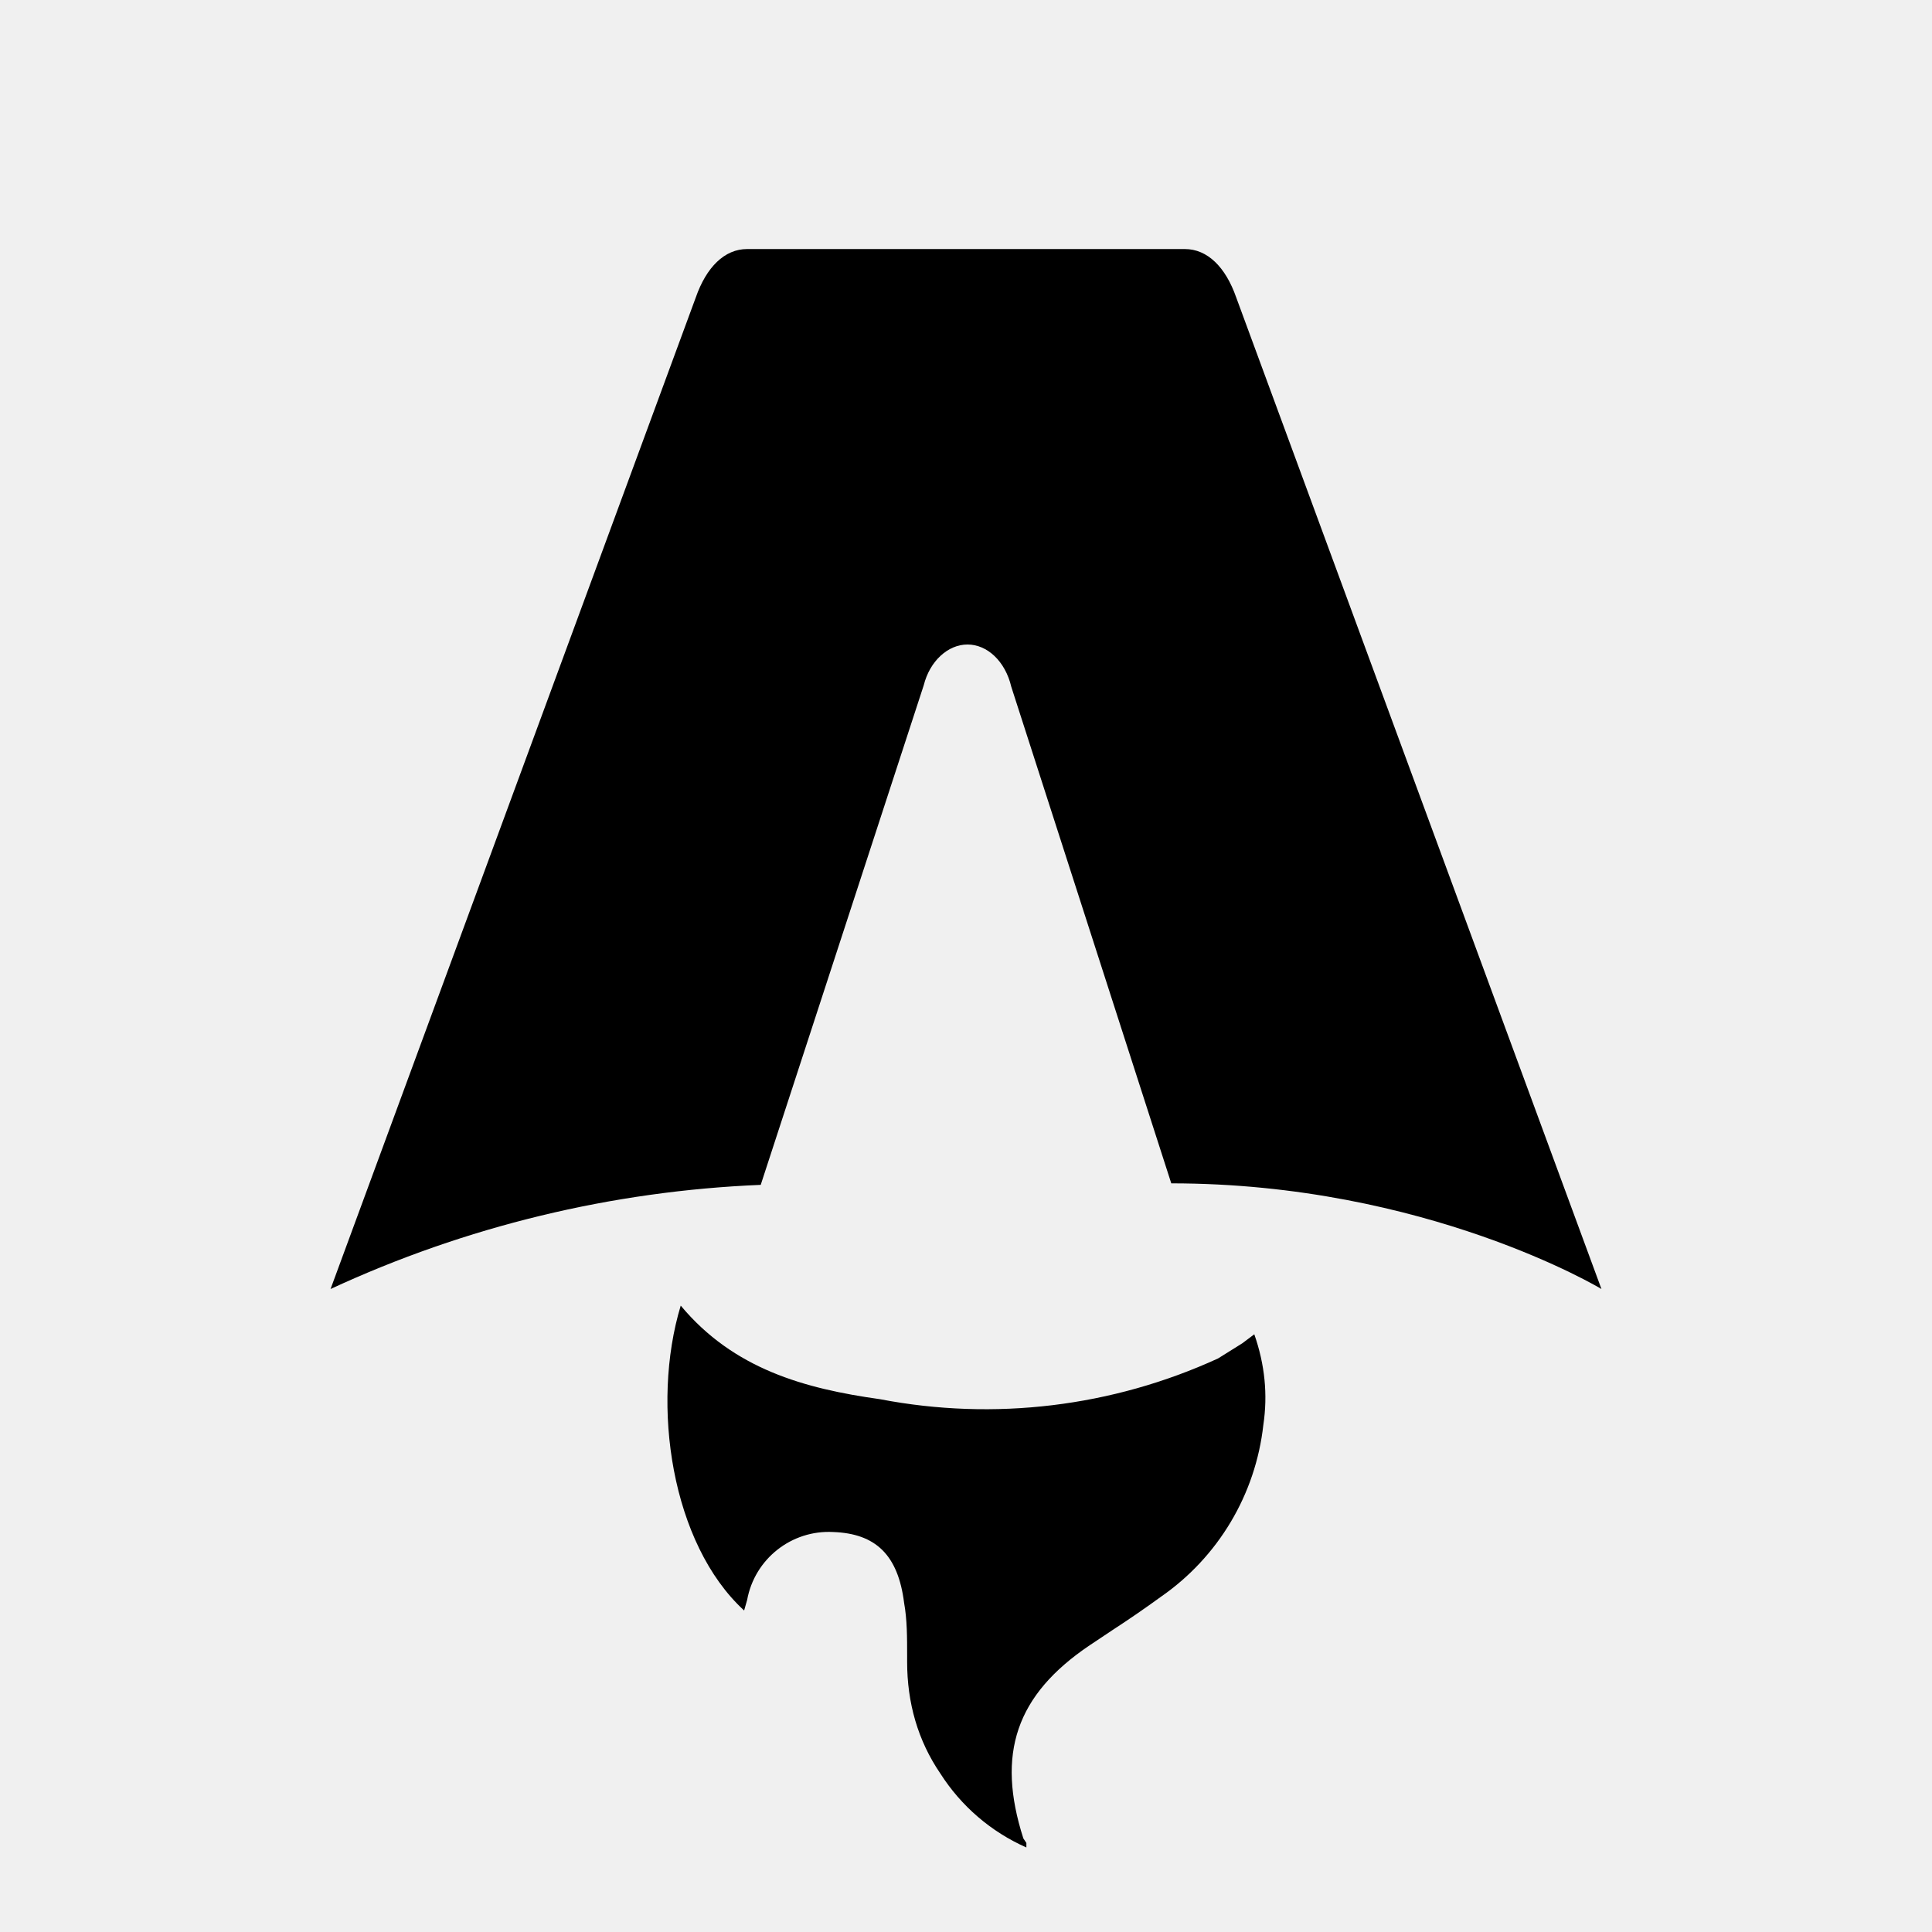
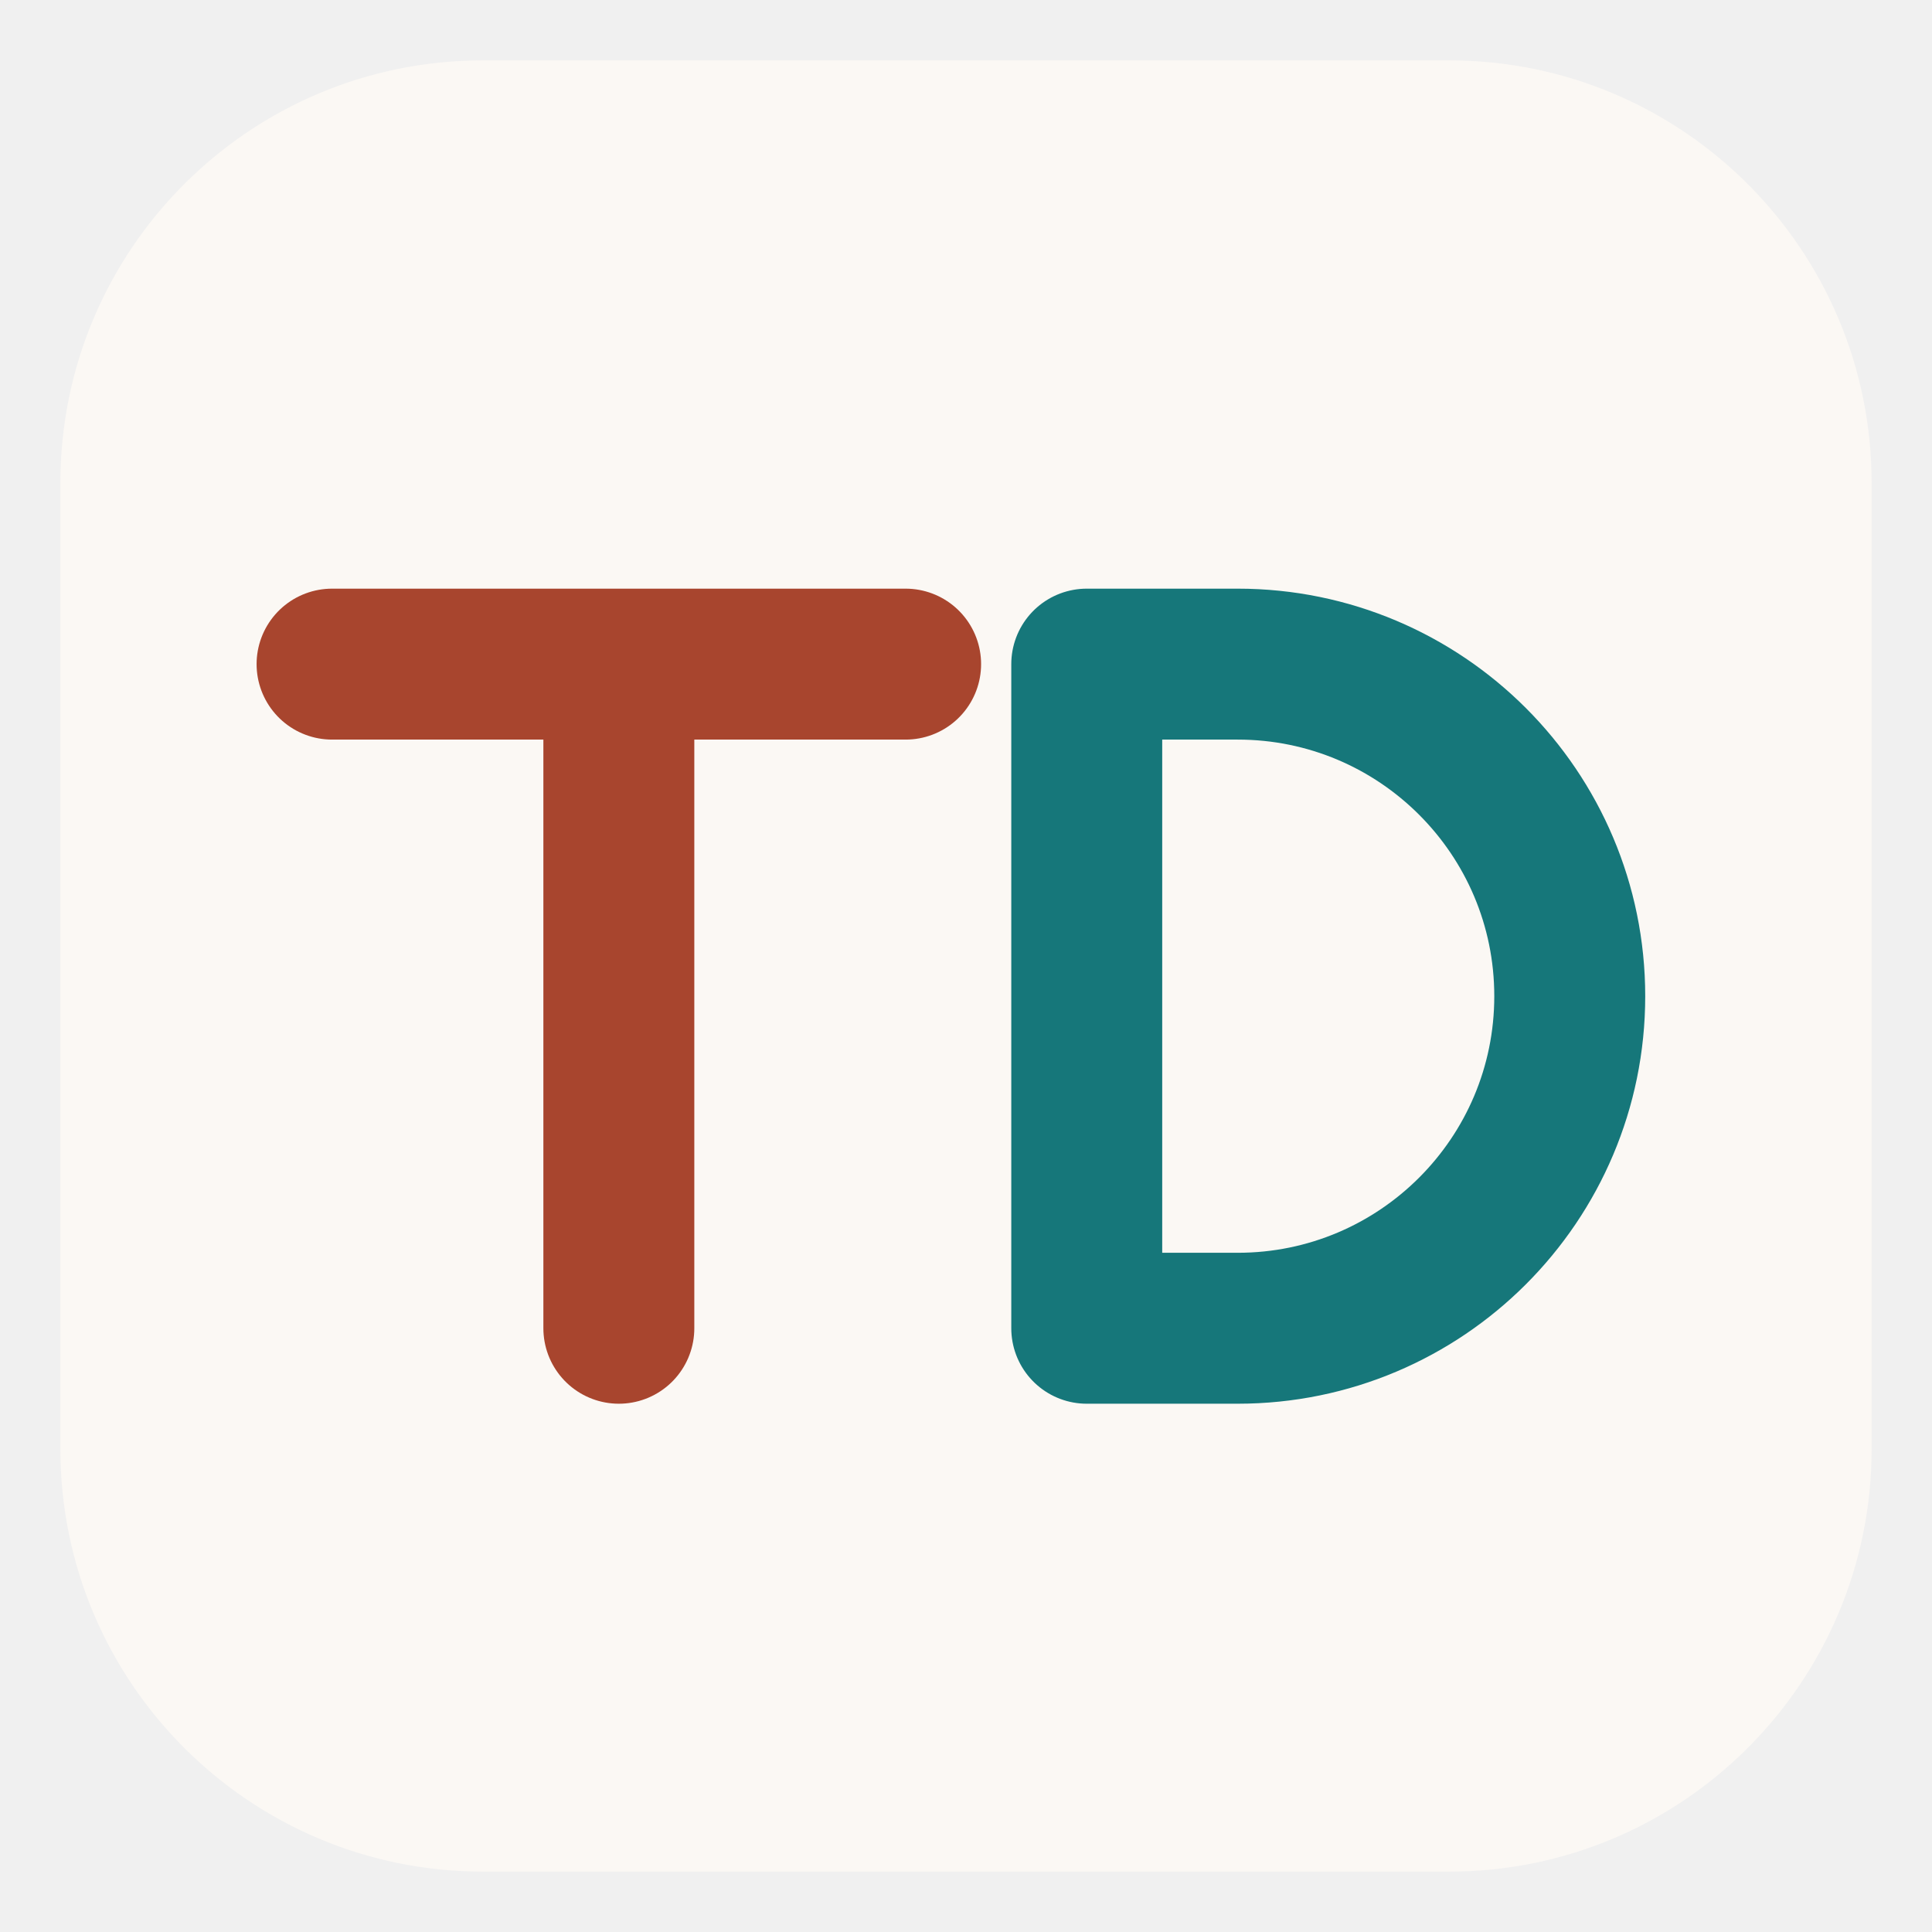
- <svg xmlns="http://www.w3.org/2000/svg" fill="none" viewBox="0 0 128 128">
-   <path d="M50.4 78.5a75.1 75.1 0 0 0-28.5 6.9l24.2-65.7c.7-2 1.9-3.2 3.4-3.2h29c1.5 0 2.7 1.2 3.4 3.2l24.2 65.7s-11.6-7-28.5-7L67 45.5c-.4-1.7-1.6-2.8-2.9-2.8-1.3 0-2.5 1.1-2.9 2.7L50.4 78.5Zm-1.1 28.2Zm-4.2-20.2c-2 6.6-.6 15.8 4.2 20.2a17.5 17.5 0 0 1 .2-.7 5.5 5.5 0 0 1 5.7-4.5c2.8.1 4.3 1.5 4.7 4.7.2 1.1.2 2.3.2 3.5v.4c0 2.7.7 5.2 2.2 7.4a13 13 0 0 0 5.7 4.9v-.3l-.2-.3c-1.8-5.6-.5-9.5 4.4-12.8l1.5-1a73 73 0 0 0 3.2-2.2 16 16 0 0 0 6.8-11.4c.3-2 .1-4-.6-6l-.8.6-1.6 1a37 37 0 0 1-22.4 2.7c-5-.7-9.7-2-13.2-6.2Z" />
-   <style>
-         path { fill: #000; }
-         @media (prefers-color-scheme: dark) {
-             path { fill: #FFF; }
-         }
-     </style>
+ <svg xmlns="http://www.w3.org/2000/svg" viewBox="0 0 64 64">
+   <rect x="2" y="2" width="60" height="60" rx="14" fill="#fbf8f4" />
+   <g fill="none" stroke-width="5" stroke-linecap="round" stroke-linejoin="round">
+     <path d="M11 22h19M20.5 22v22" stroke="#a8452e" />
+     <path d="M36 22h5a11 11 0 0 1 0 22h-5Z" stroke="#16777a" />
+   </g>
</svg>
